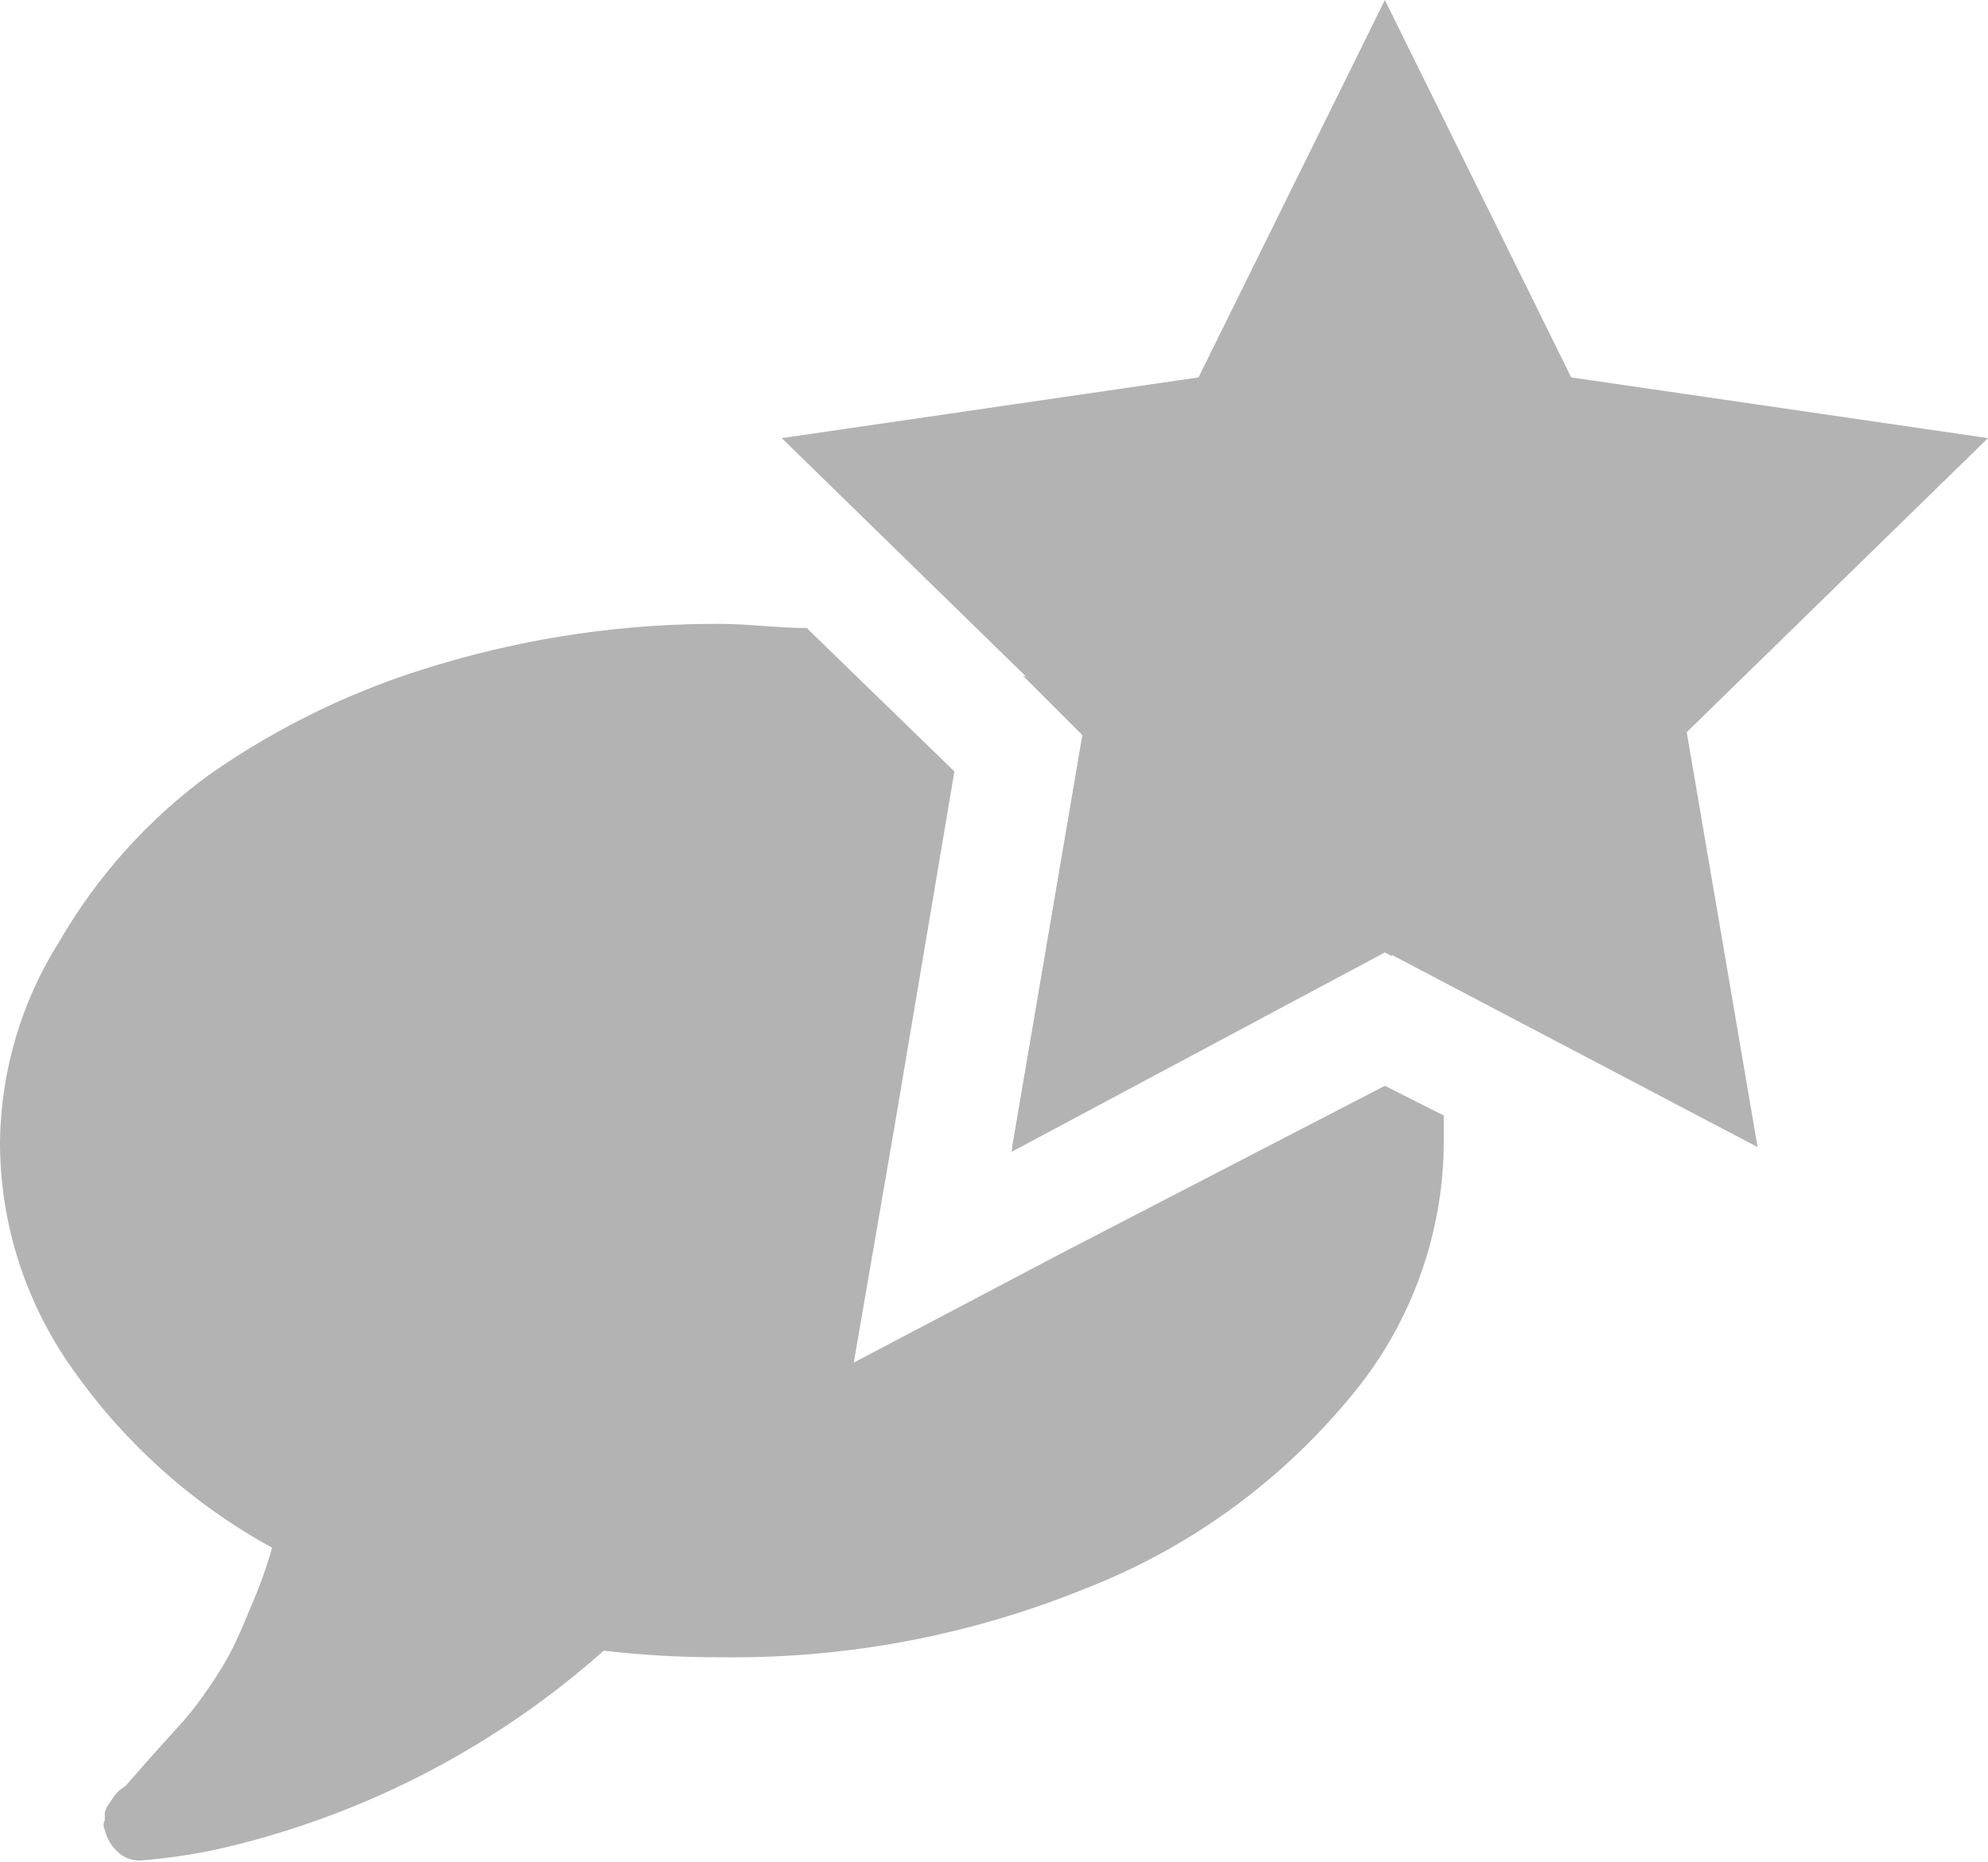
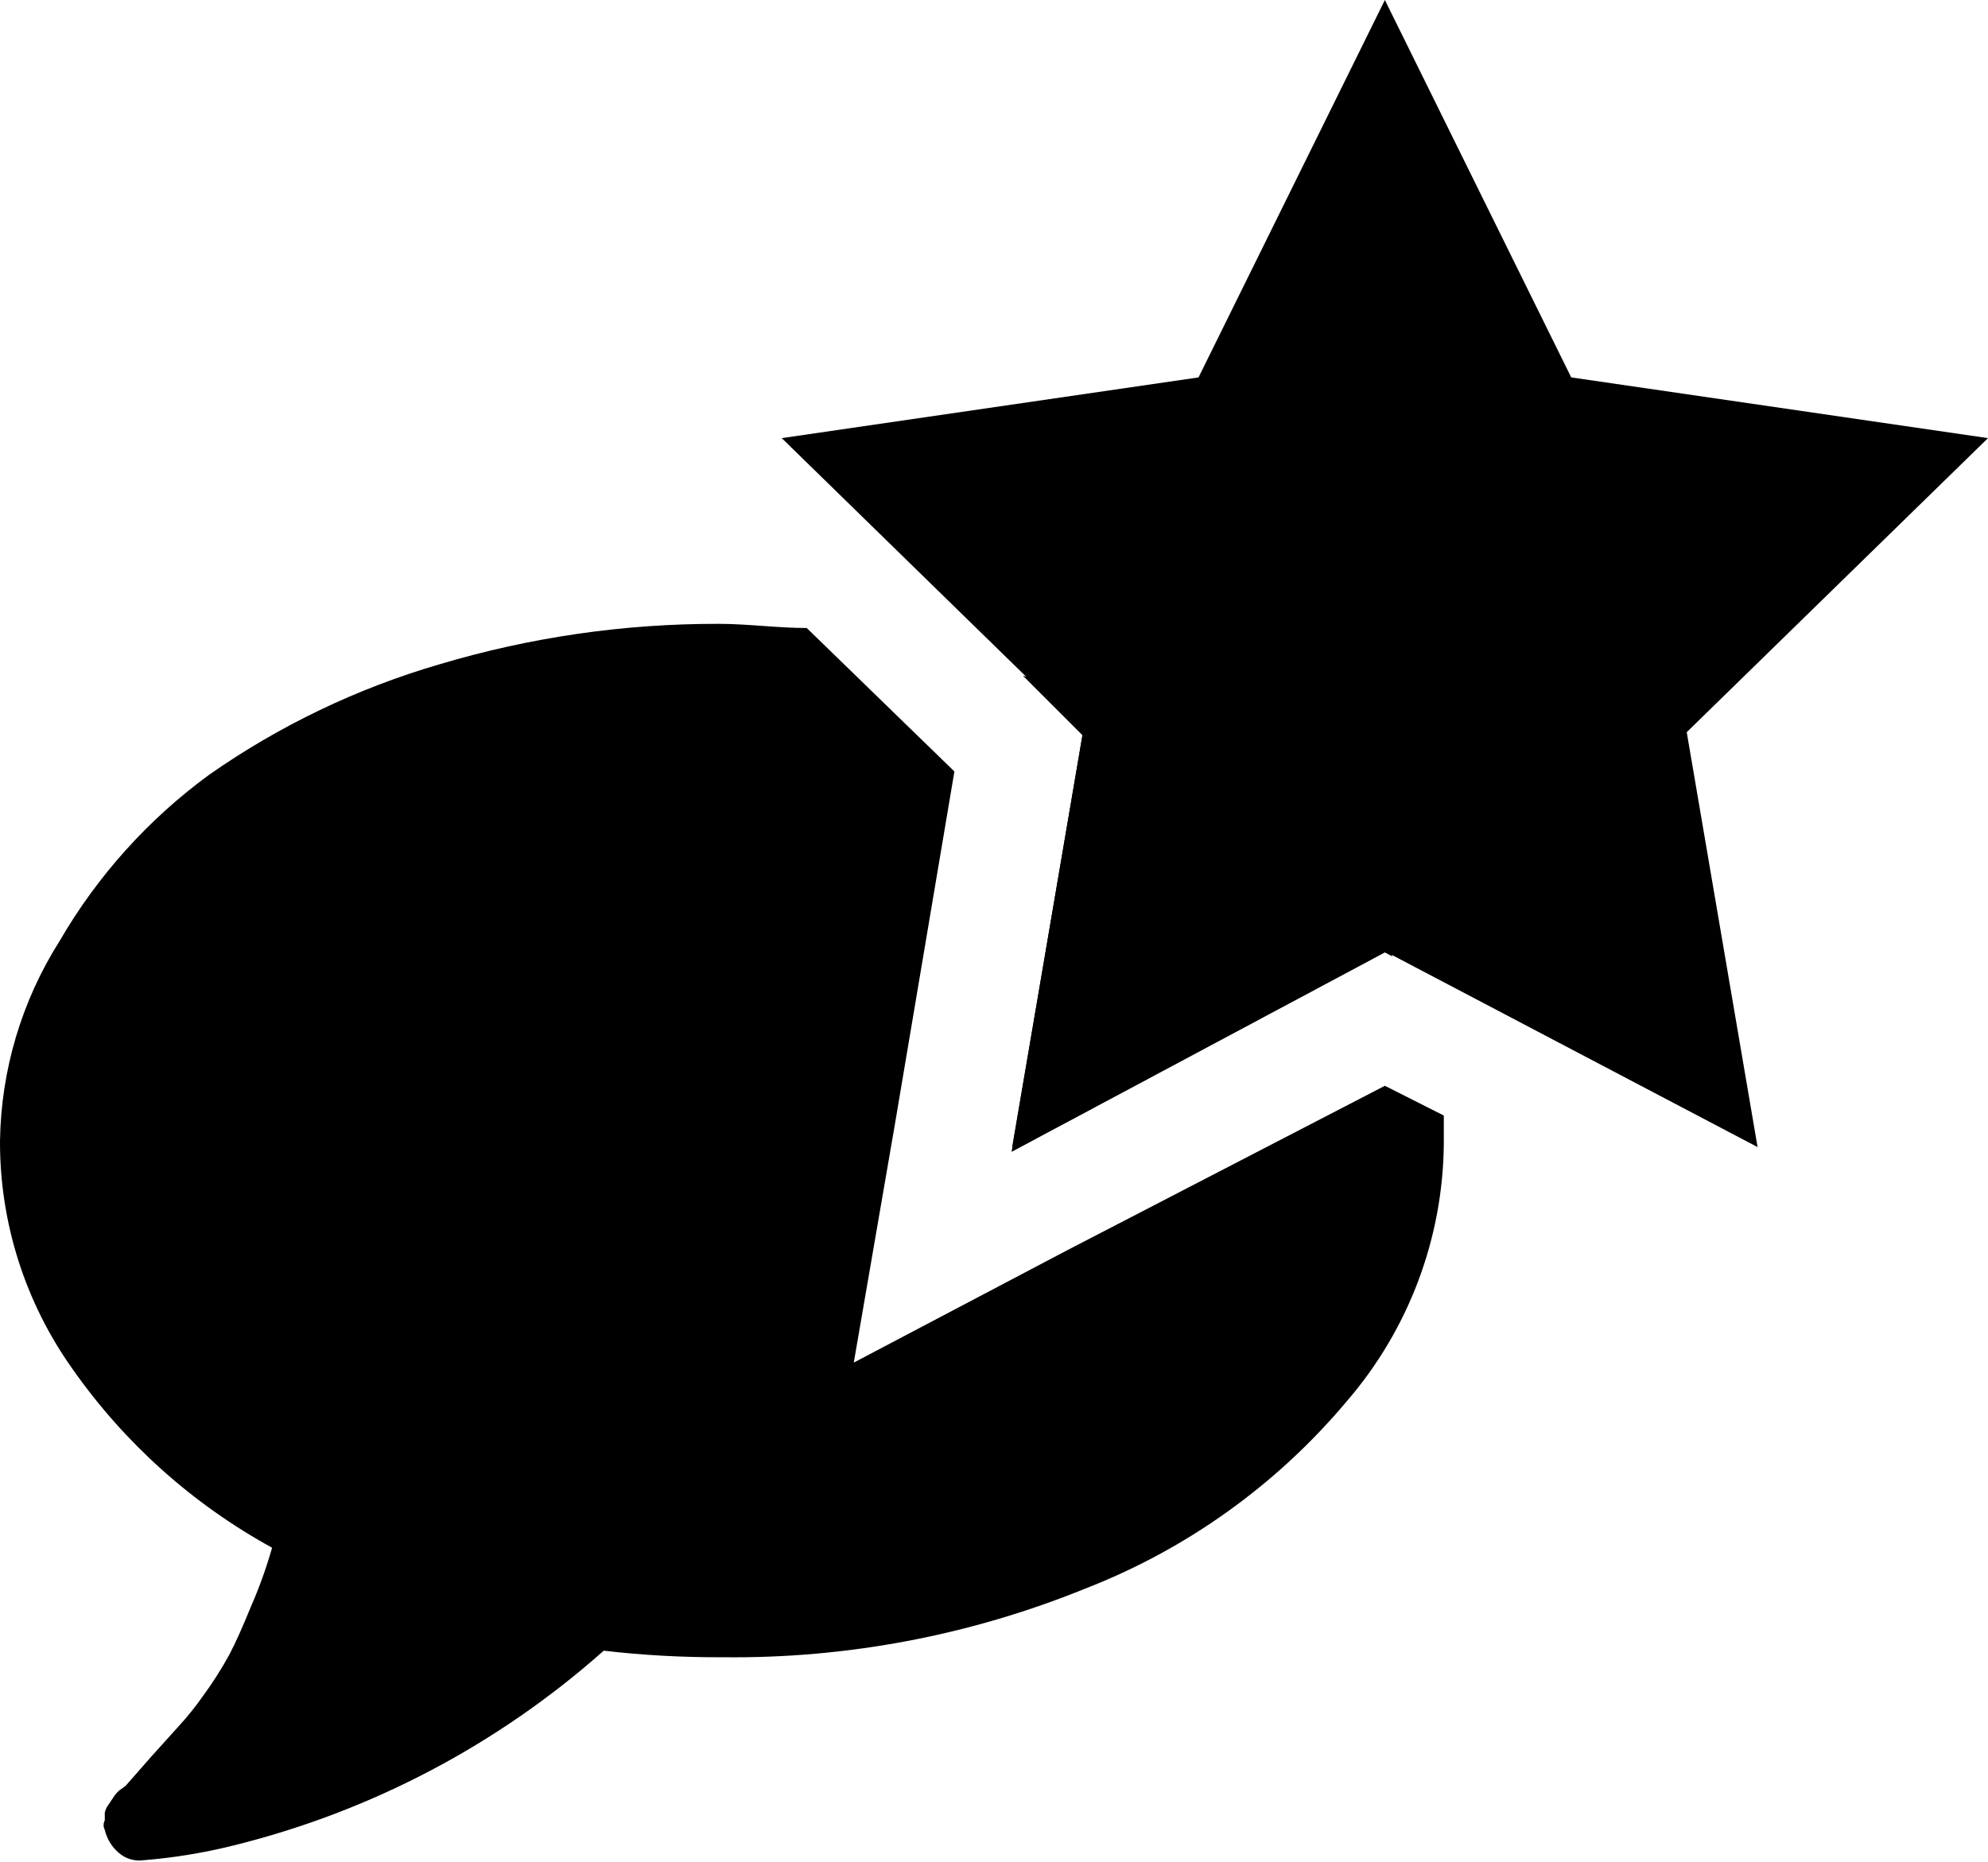
<svg xmlns="http://www.w3.org/2000/svg" viewBox="0 0 33.39 31.27">
-   <defs>
-     <style>.cls-1{fill:#b3b3b3}</style>
-   </defs>
-   <g id="Layer_2" data-name="Layer 2">
-     <g id="Layer_1-2" data-name="Layer 1">
-       <path class="cls-1" d="M23.26 16l.13.07a7 7 0 00-.81-1.23 11 11 0 00-4.4-3.14c-.32-.14-.65-.24-1-.35l1 1-1.19 7z" />
-       <path class="cls-1" d="M23.26 18.24L17.93 21l-3.59 1.89.69-4 1-5.93-2.48-2.41c-.48 0-1-.07-1.47-.07a16.24 16.24 0 00-4.7.68 13.18 13.18 0 00-3.86 1.85A9.14 9.14 0 001 15.81a6.45 6.45 0 00-1 3.36A6.57 6.57 0 001.22 23a9.91 9.91 0 003.35 3 7.79 7.79 0 01-.36 1c-.13.32-.25.59-.36.8a6.3 6.3 0 01-.44.69A4.84 4.84 0 013 29l-.46.51-.43.49-.11.08a.58.58 0 00-.1.12l-.08.12a.33.33 0 00-.06.13v.13a.17.17 0 000 .16.72.72 0 00.24.39.52.52 0 00.41.12A9.35 9.35 0 003.93 31a14.65 14.65 0 006.21-3.27 16.67 16.67 0 002 .11 15.68 15.68 0 006.08-1.15 10.88 10.88 0 004.4-3.15 6.71 6.71 0 001.63-4.34v-.46z" />
-       <path class="cls-1" d="M23.26 0l-3.13 6.34-7 1.02 5.06 4.94L17 19.27l6.26-3.29 6.26 3.29-1.19-6.97 5.06-4.94-7-1.02L23.26 0z" />
+   <g data-name="Layer 2">
+     <g data-name="Layer 1">
+       <path d="M23.26 16l.13.07a7 7 0 00-.81-1.23 11 11 0 00-4.4-3.14c-.32-.14-.65-.24-1-.35l1 1-1.19 7z" />
+       <path d="M23.26 18.24L17.93 21l-3.59 1.89.69-4 1-5.93-2.48-2.41c-.48 0-1-.07-1.47-.07a16.24 16.24 0 00-4.7.68 13.18 13.18 0 00-3.86 1.85A9.14 9.14 0 001 15.81a6.45 6.45 0 00-1 3.36A6.57 6.57 0 001.22 23a9.91 9.91 0 003.35 3 7.79 7.79 0 01-.36 1c-.13.32-.25.59-.36.8a6.3 6.3 0 01-.44.69A4.84 4.84 0 013 29l-.46.51-.43.49-.11.08a.58.58 0 00-.1.12l-.08.12a.33.33 0 00-.06.13v.13a.17.17 0 000 .16.72.72 0 00.24.39.52.52 0 00.41.12A9.35 9.35 0 003.93 31a14.65 14.65 0 006.21-3.27 16.67 16.67 0 002 .11 15.68 15.68 0 006.08-1.15 10.88 10.88 0 004.4-3.15 6.71 6.71 0 001.63-4.34v-.46z" />
+       <path d="M23.26 0l-3.13 6.34-7 1.02 5.06 4.94L17 19.27l6.26-3.29 6.26 3.29-1.19-6.97 5.06-4.94-7-1.02L23.26 0z" />
    </g>
  </g>
</svg>
